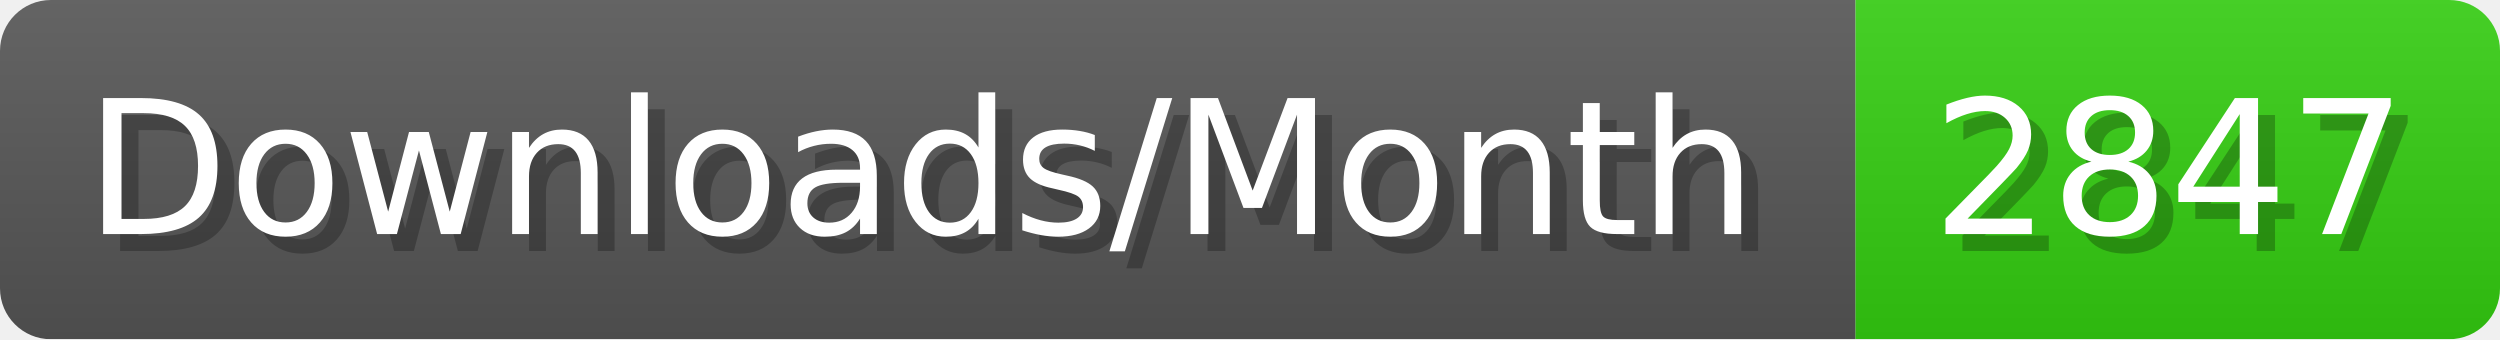
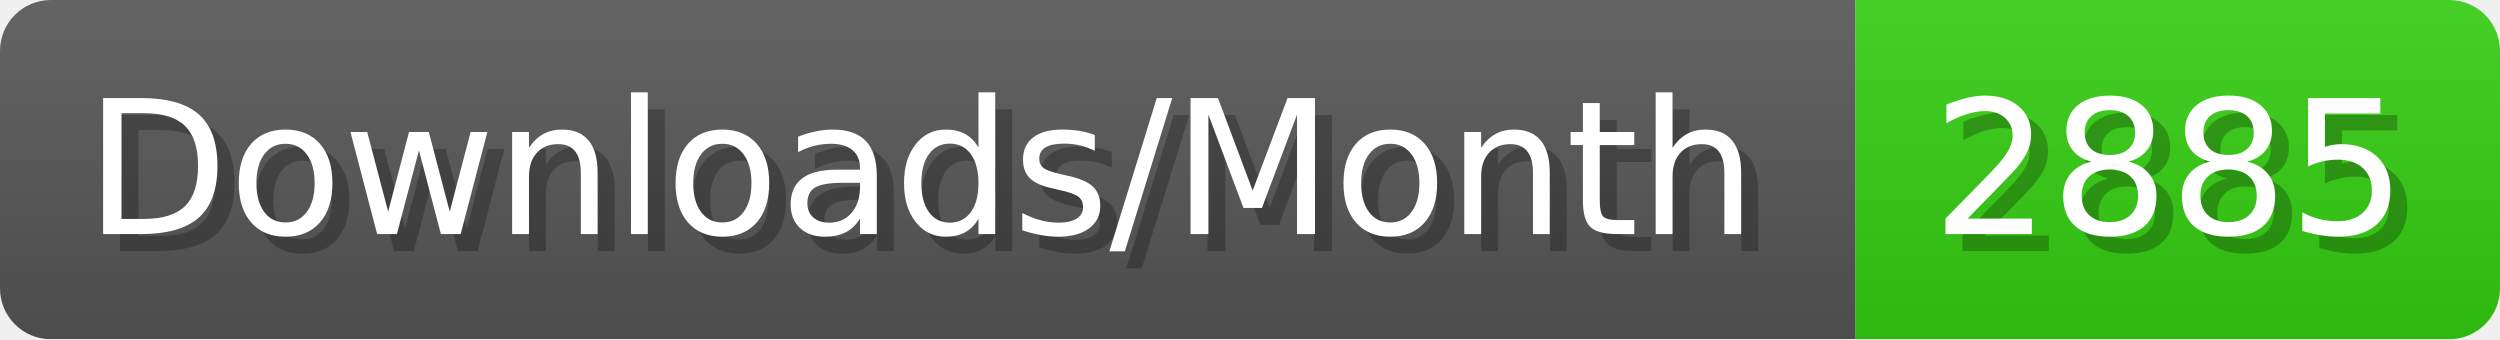
- <svg xmlns="http://www.w3.org/2000/svg" width="147.4" height="20" viewBox="0 0 1474 200" role="img" aria-label="Downloads/Month: 2847">
+ <svg xmlns="http://www.w3.org/2000/svg" width="147.4" height="20" viewBox="0 0 1474 200" role="img" aria-label="Downloads/Month: 2885">
  <linearGradient id="YlXUI" x2="0" y2="100%">
    <stop offset="0" stop-opacity=".1" stop-color="#EEE" />
    <stop offset="1" stop-opacity=".1" />
  </linearGradient>
  <mask id="JHhop">
    <rect width="1474" height="200" rx="30" fill="#FFF" />
  </mask>
  <g mask="url(#JHhop)">
    <rect width="1094" height="200" fill="#555" />
    <rect width="380" height="200" fill="#3C1" x="1094" />
    <rect width="1474" height="200" fill="url(#YlXUI)" />
  </g>
  <g aria-hidden="true" fill="#fff" text-anchor="start" font-family="Verdana,DejaVu Sans,sans-serif" font-size="110">
    <text x="60" y="148" textLength="994" fill="#000" opacity="0.25">Downloads/Month</text>
    <text x="50" y="138" textLength="994">Downloads/Month</text>
-     <text x="1149" y="148" textLength="280" fill="#000" opacity="0.25">2847</text>
-     <text x="1139" y="138" textLength="280">2847</text>
+     <text x="1149" y="148" textLength="280" fill="#000" opacity="0.25">2885</text>
+     <text x="1139" y="138" textLength="280">2885</text>
  </g>
</svg>
